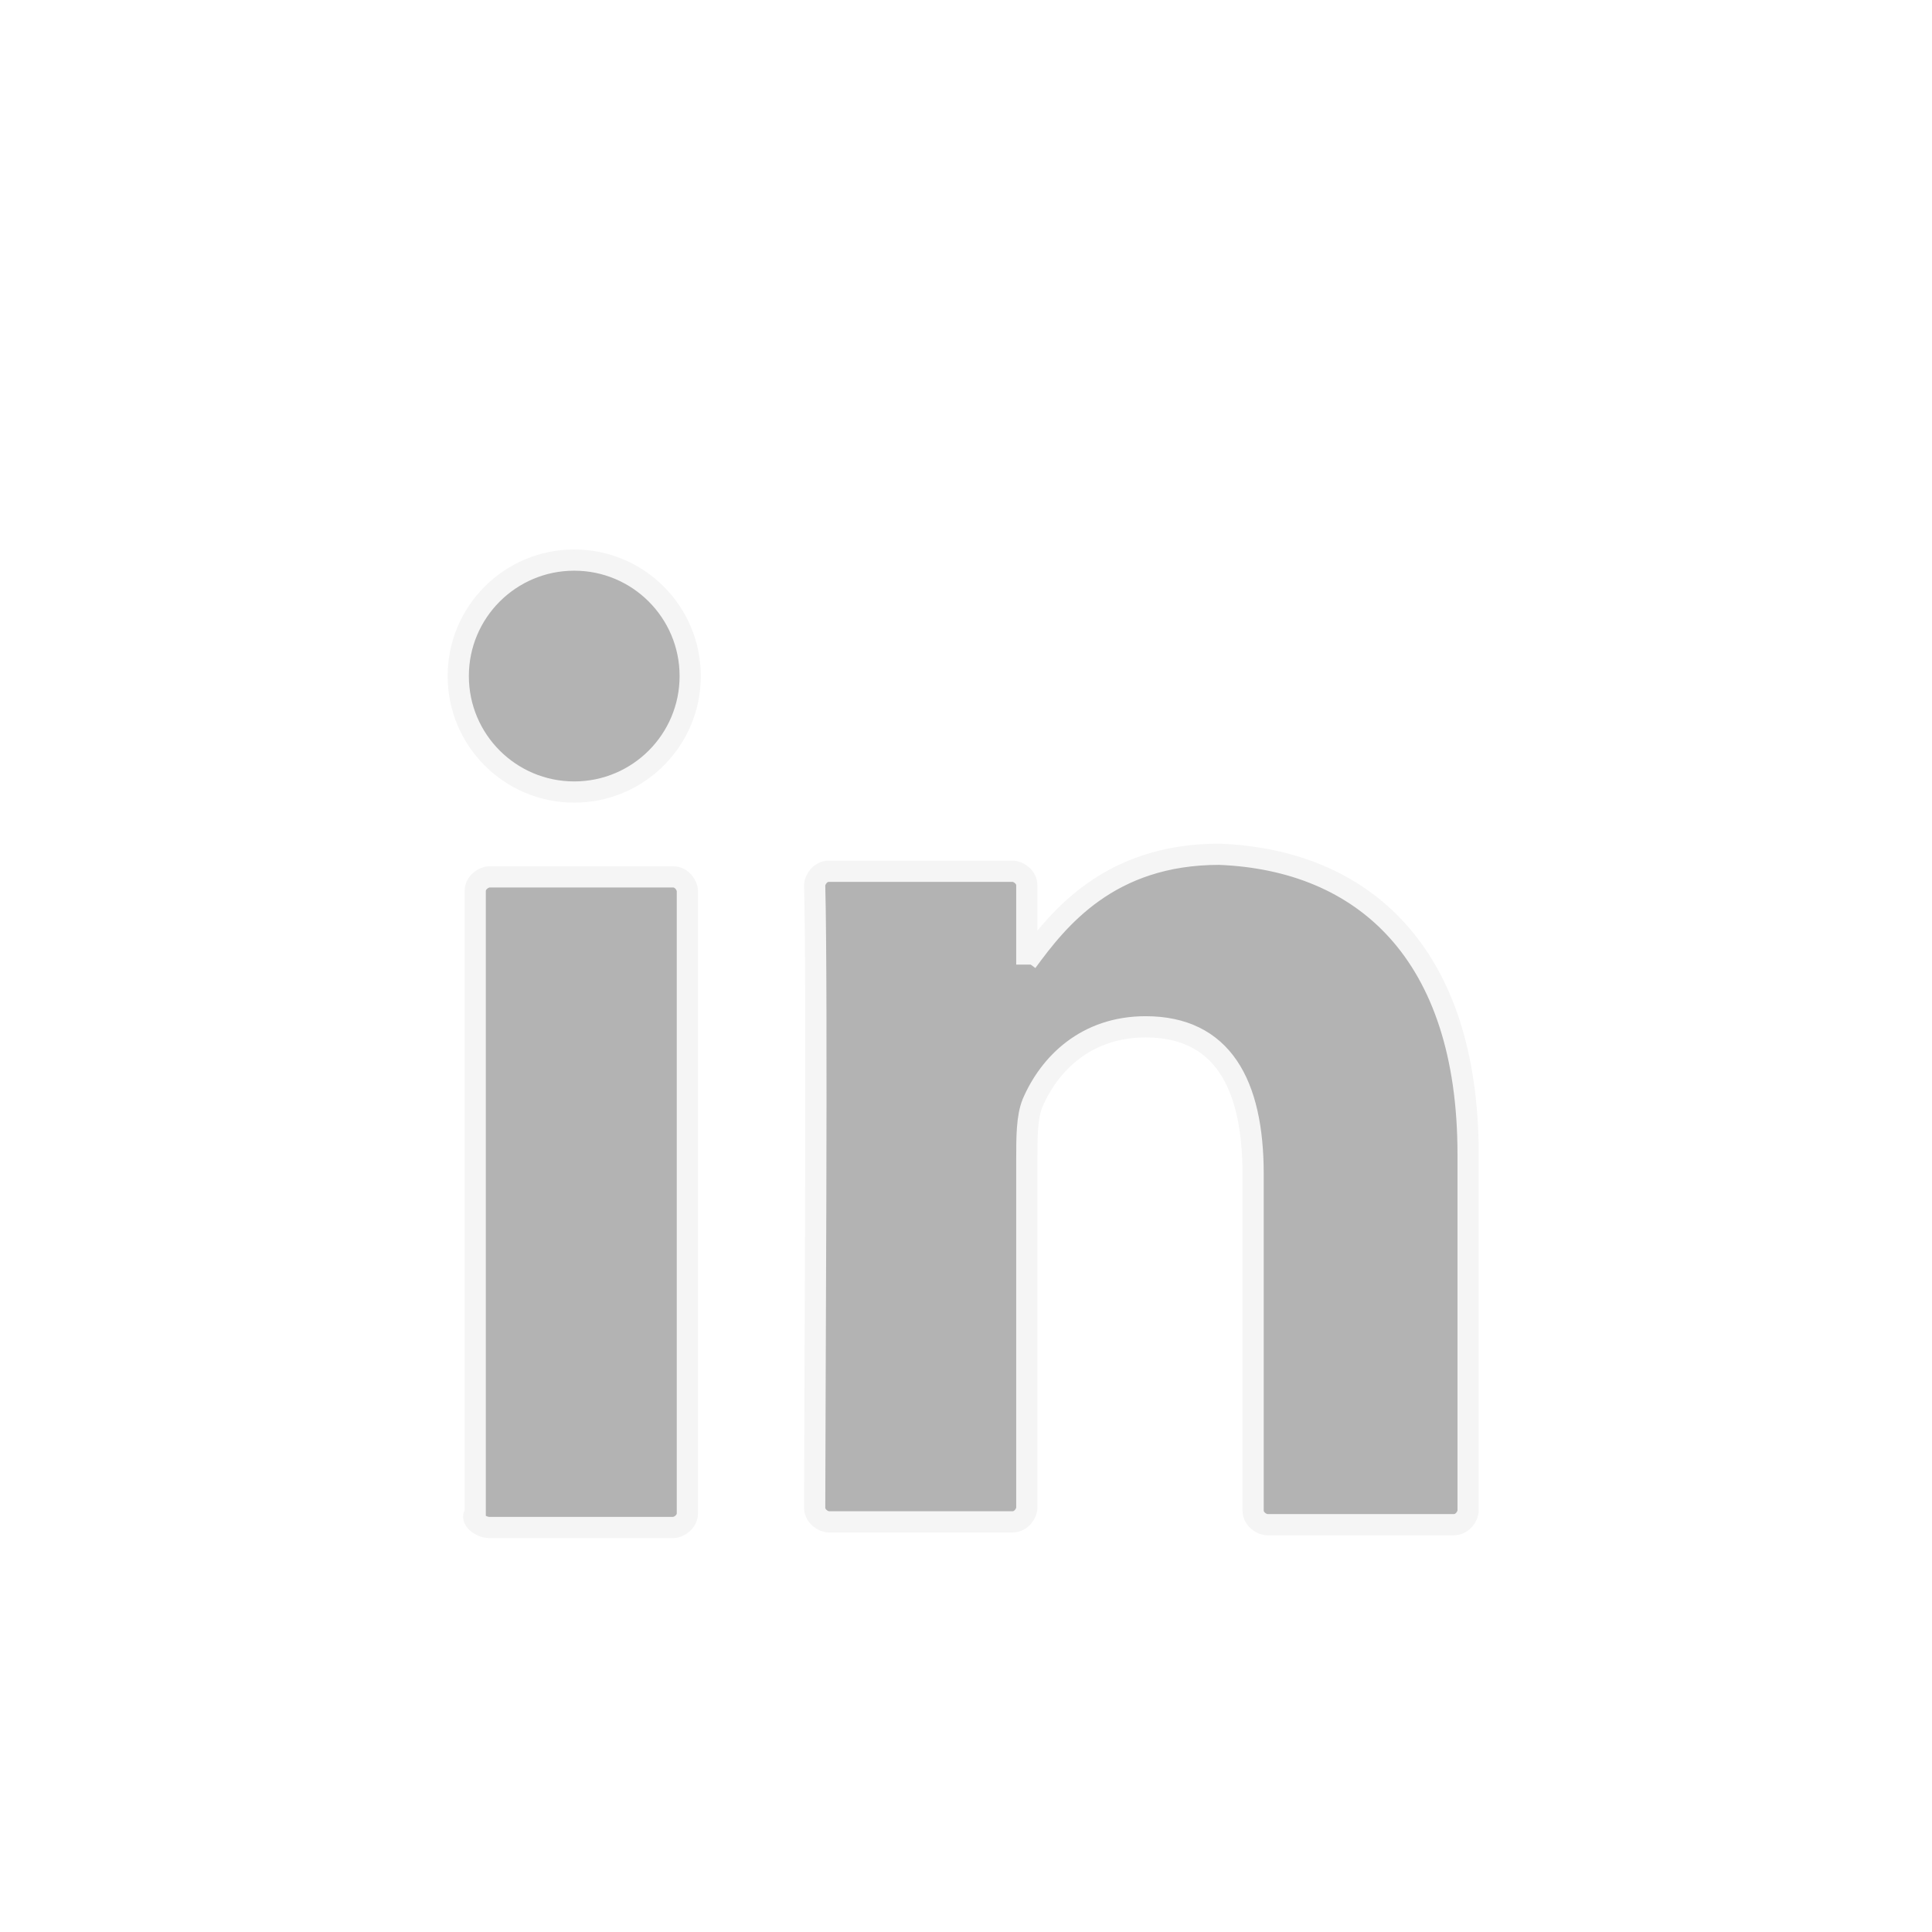
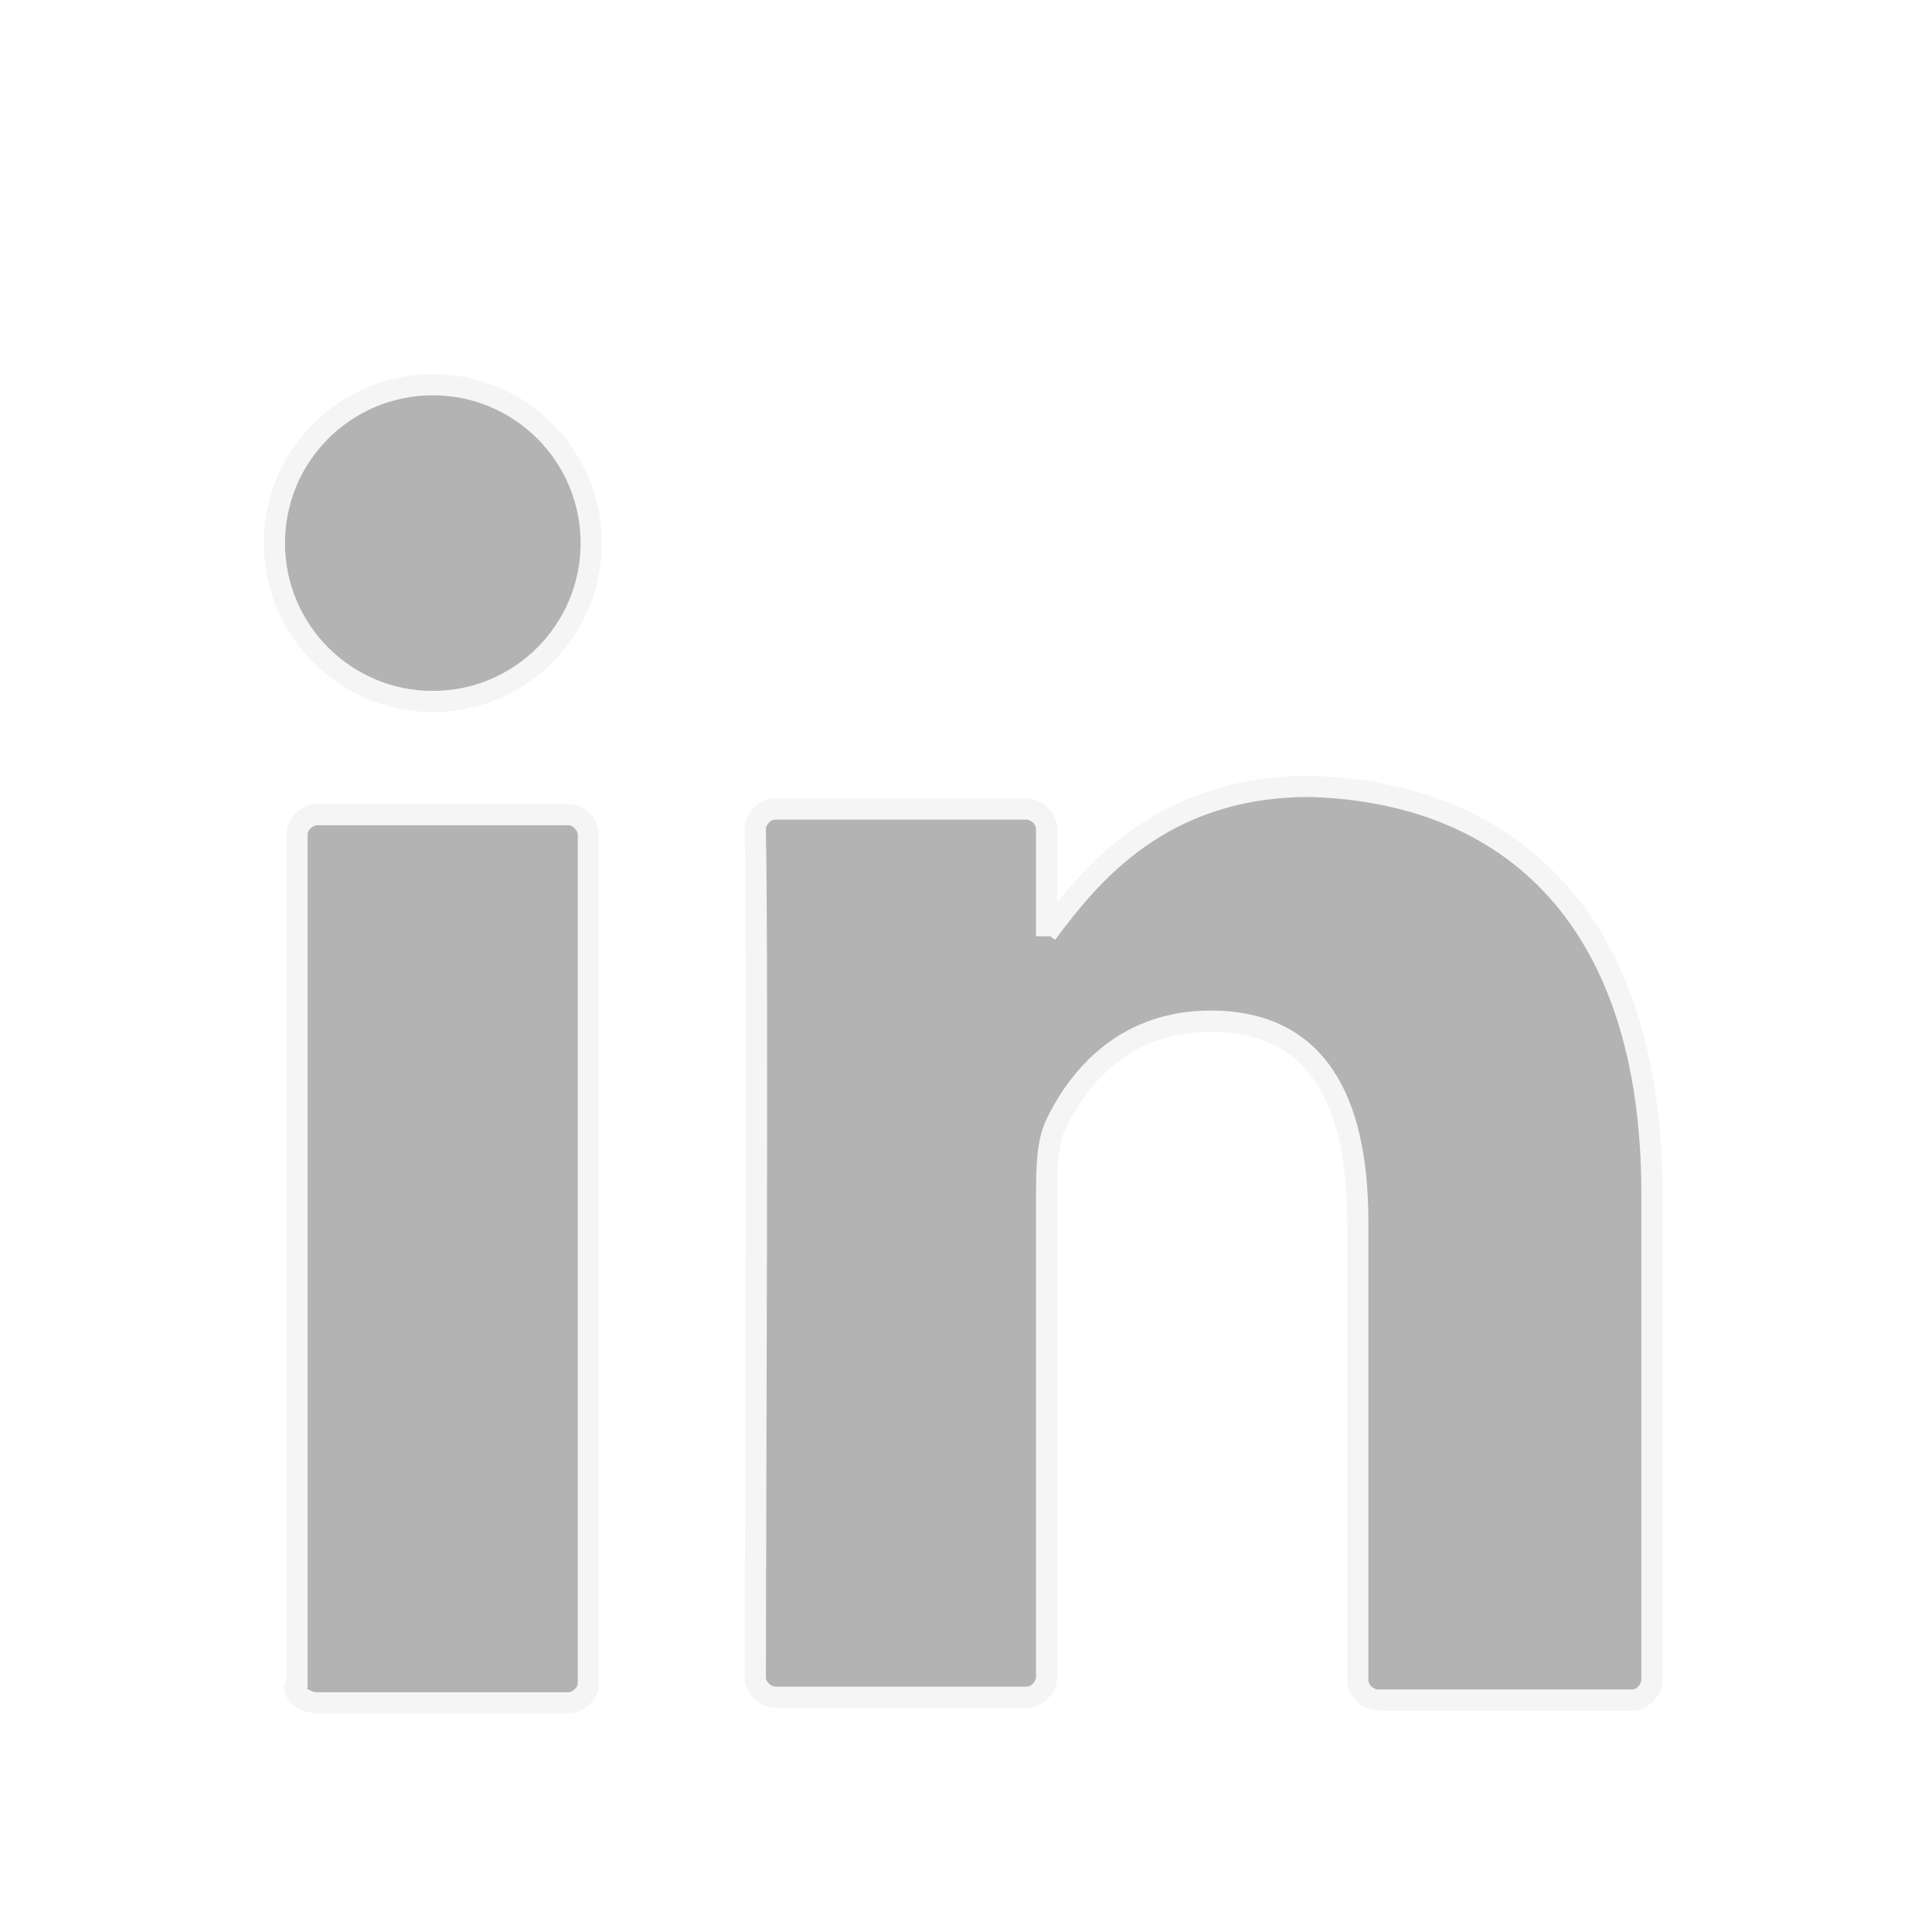
<svg xmlns="http://www.w3.org/2000/svg" version="1.1" id="Design" x="0px" y="0px" viewBox="0 0 68.3 68.3" style="enable-background:new 0 0 68.3 68.3;" xml:space="preserve">
  <style type="text/css">
	.st0{fill:#B3B3B3;stroke:#F5F5F5;stroke-width:0.75;stroke-miterlimit:10;}
</style>
  <g>
    <g>
      <g>
-         <path class="st0" d="M51.9,40.8v12.6c0,0.2-0.2,0.5-0.5,0.5h-6.6c-0.2,0-0.5-0.2-0.5-0.5V41.5c0-3.2-1.1-5.2-3.8-5.2     c-2.1,0-3.4,1.3-4,2.7c-0.2,0.5-0.2,1.2-0.2,2v12.3c0,0.2-0.2,0.5-0.5,0.5h-6.5c-0.2,0-0.5-0.2-0.5-0.5c0-3.2,0.1-18.3,0-22     c0-0.2,0.2-0.5,0.5-0.5h6.5c0.2,0,0.5,0.2,0.5,0.5v2.7c0,0,0,0,0,0.1l0,0v-0.1c1.1-1.5,2.9-3.8,6.8-3.8     C48.2,30.4,51.9,33.7,51.9,40.8L51.9,40.8z M17.3,54h6.5c0.2,0,0.5-0.2,0.5-0.5v-22c0-0.2-0.2-0.5-0.5-0.5h-6.5     c-0.2,0-0.5,0.2-0.5,0.5v22C16.6,53.7,17,54,17.3,54z" />
+         <path class="st0" d="M58.4,42.2v17.2c0,0.3-0.3,0.7-0.7,0.7h-9c-0.3,0-0.7-0.3-0.7-0.7V43.2c0-4.4-1.5-7.1-5.2-7.1     c-2.9,0-4.6,1.8-5.5,3.7c-0.3,0.7-0.3,1.6-0.3,2.7v16.8c0,0.3-0.3,0.7-0.7,0.7h-8.9c-0.3,0-0.7-0.3-0.7-0.7c0-4.4,0.1-25,0-30     c0-0.3,0.3-0.7,0.7-0.7h8.9c0.3,0,0.7,0.3,0.7,0.7v3.7c0,0,0,0,0,0.1l0,0v-0.1c1.5-2,4-5.2,9.3-5.2C53.4,28,58.4,32.5,58.4,42.2     L58.4,42.2z M11.2,60.2h8.9c0.3,0,0.7-0.3,0.7-0.7v-30c0-0.3-0.3-0.7-0.7-0.7h-8.9c-0.3,0-0.7,0.3-0.7,0.7v30     C10.2,59.8,10.8,60.2,11.2,60.2z" />
      </g>
    </g>
    <g>
-       <ellipse class="st0" cx="20.3" cy="23.9" rx="4.1" ry="4.1" />
+       <ellipse class="st0" cx="15.3" cy="19.2" rx="5.6" ry="5.6" />
    </g>
  </g>
</svg>
